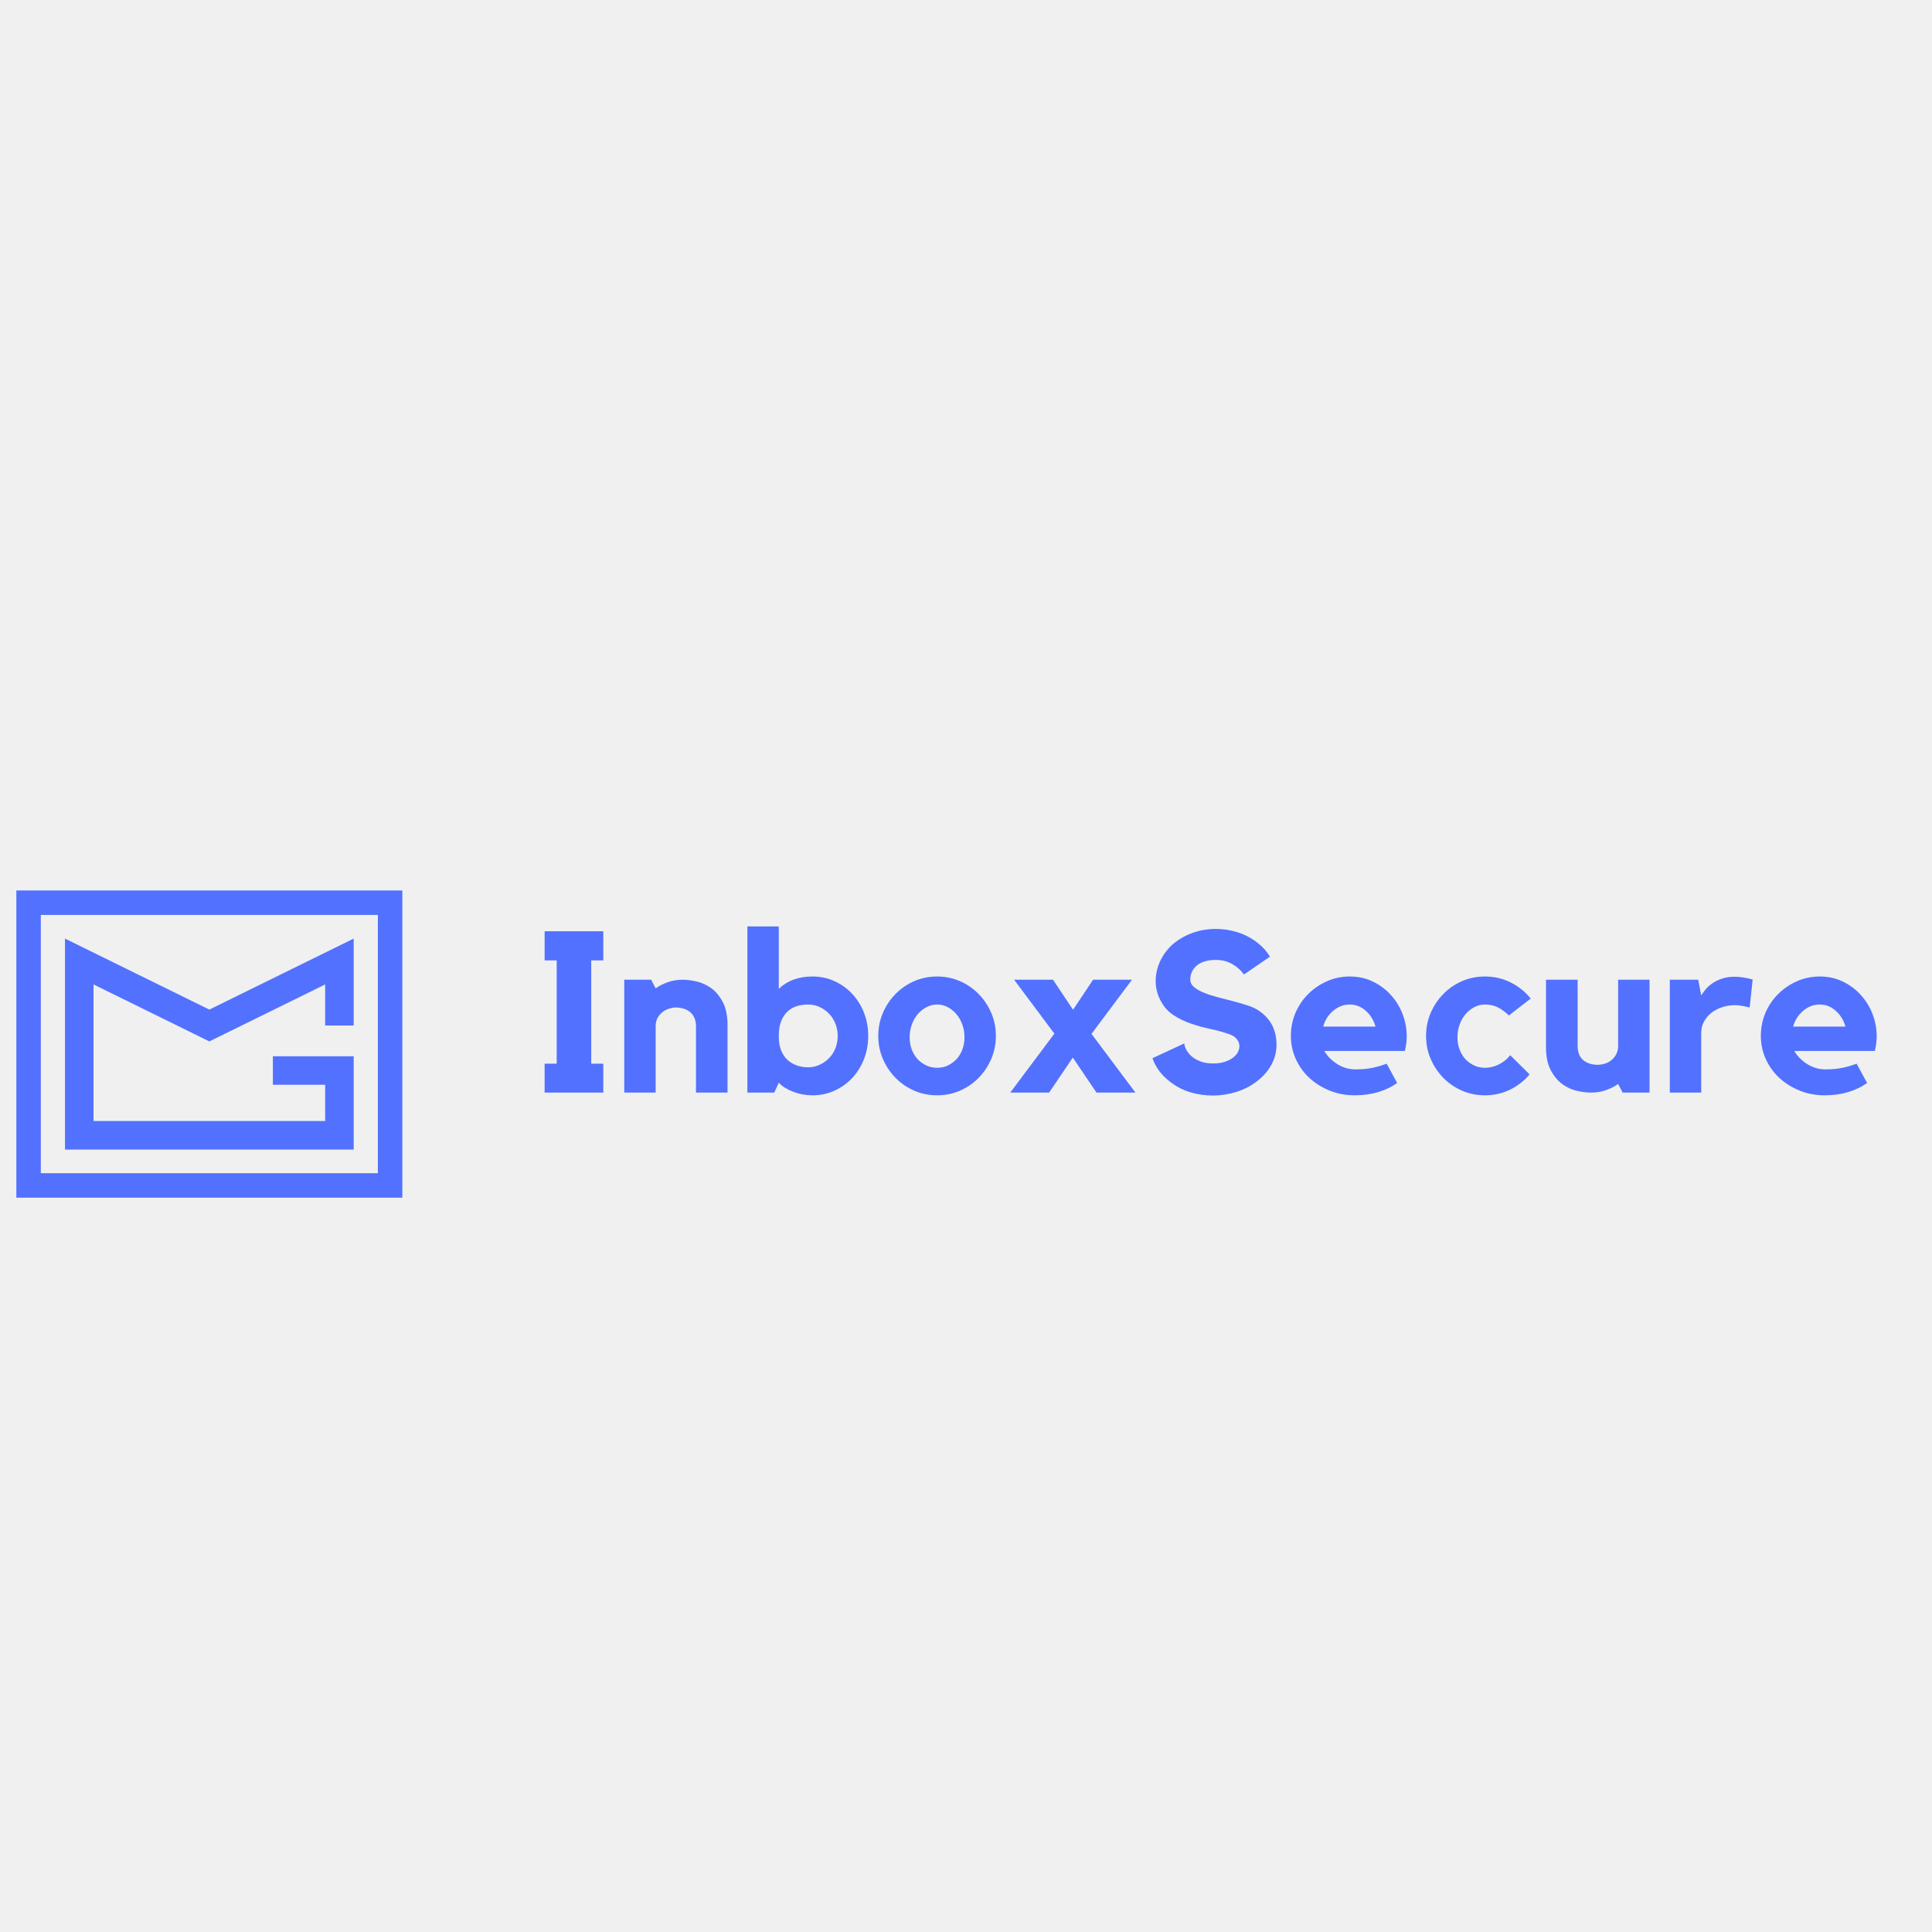
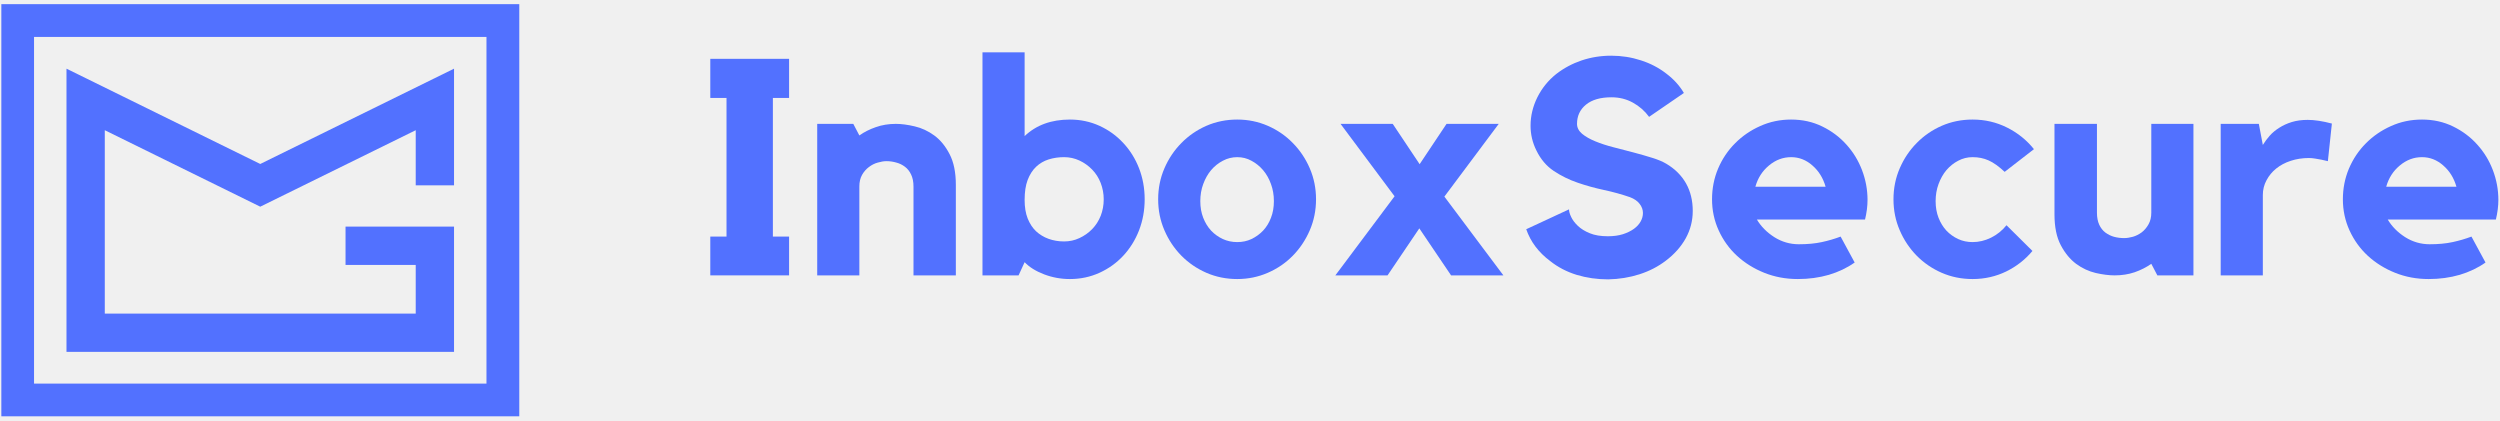
- <svg xmlns="http://www.w3.org/2000/svg" width="400" zoomAndPan="magnify" viewBox="0 -2 375 300" height="400" preserveAspectRatio="xMidYMid meet" version="1.0">
-   <defs>
-     <g />
-     <clipPath id="f88a6392a3">
-       <path d="M 3.172 133.332 L 78.172 133.332 L 78.172 193 L 3.172 193 Z M 3.172 133.332 " clip-rule="nonzero" />
-     </clipPath>
-   </defs>
-   <g fill="#5271ff" fill-opacity="1">
-     <g transform="translate(103.6323, 172.5688)">
-       <g>
-         <path d="M 13.469 -31.312 L 13.469 -25.656 L 11.125 -25.656 L 11.125 -5.609 L 13.469 -5.609 L 13.469 0 L 2.078 0 L 2.078 -5.609 L 4.422 -5.609 L 4.422 -25.656 L 2.078 -25.656 L 2.078 -31.312 Z M 13.469 -31.312 " />
-       </g>
-     </g>
-   </g>
-   <g fill="#5271ff" fill-opacity="1">
-     <g transform="translate(119.1373, 172.5688)">
-       <g>
-         <path d="M 13.391 -21.906 C 14.211 -21.906 15.125 -21.785 16.125 -21.547 C 17.125 -21.316 18.066 -20.879 18.953 -20.234 C 19.836 -19.586 20.578 -18.688 21.172 -17.531 C 21.773 -16.383 22.078 -14.898 22.078 -13.078 L 22.078 0 L 15.953 0 L 15.953 -12.859 C 15.953 -13.535 15.836 -14.109 15.609 -14.578 C 15.391 -15.047 15.094 -15.422 14.719 -15.703 C 14.352 -15.984 13.938 -16.188 13.469 -16.312 C 13 -16.445 12.531 -16.516 12.062 -16.516 C 11.676 -16.516 11.254 -16.445 10.797 -16.312 C 10.336 -16.188 9.91 -15.973 9.516 -15.672 C 9.117 -15.379 8.785 -15 8.516 -14.531 C 8.254 -14.062 8.125 -13.504 8.125 -12.859 L 8.125 0 L 2.031 0 L 2.031 -21.906 L 7.25 -21.906 L 8.125 -20.234 C 8.832 -20.734 9.629 -21.133 10.516 -21.438 C 11.398 -21.75 12.359 -21.906 13.391 -21.906 Z M 13.391 -21.906 " />
-       </g>
-     </g>
-   </g>
-   <g fill="#5271ff" fill-opacity="1">
-     <g transform="translate(143.0355, 172.5688)">
-       <g>
-         <path d="M 14.672 -22.531 C 16.203 -22.531 17.629 -22.227 18.953 -21.625 C 20.273 -21.02 21.422 -20.191 22.391 -19.141 C 23.367 -18.098 24.129 -16.879 24.672 -15.484 C 25.211 -14.086 25.484 -12.594 25.484 -11 C 25.484 -9.406 25.211 -7.91 24.672 -6.516 C 24.129 -5.117 23.367 -3.895 22.391 -2.844 C 21.422 -1.801 20.273 -0.977 18.953 -0.375 C 17.629 0.227 16.203 0.531 14.672 0.531 C 13.367 0.531 12.117 0.301 10.922 -0.156 C 9.734 -0.613 8.801 -1.195 8.125 -1.906 L 7.25 0 L 2.031 0 L 2.031 -32.25 L 8.125 -32.25 L 8.125 -20.141 C 9.801 -21.734 11.984 -22.531 14.672 -22.531 Z M 13.828 -4.906 C 14.617 -4.906 15.359 -5.066 16.047 -5.391 C 16.742 -5.711 17.359 -6.145 17.891 -6.688 C 18.422 -7.238 18.832 -7.879 19.125 -8.609 C 19.414 -9.348 19.562 -10.145 19.562 -11 C 19.562 -11.82 19.414 -12.609 19.125 -13.359 C 18.832 -14.109 18.422 -14.754 17.891 -15.297 C 17.359 -15.848 16.742 -16.285 16.047 -16.609 C 15.359 -16.93 14.617 -17.094 13.828 -17.094 C 13.035 -17.094 12.289 -16.984 11.594 -16.766 C 10.906 -16.547 10.301 -16.191 9.781 -15.703 C 9.27 -15.211 8.863 -14.578 8.562 -13.797 C 8.27 -13.023 8.125 -12.062 8.125 -10.906 C 8.125 -9.875 8.27 -8.984 8.562 -8.234 C 8.863 -7.484 9.27 -6.863 9.781 -6.375 C 10.301 -5.895 10.906 -5.531 11.594 -5.281 C 12.289 -5.031 13.035 -4.906 13.828 -4.906 Z M 13.828 -4.906 " />
-       </g>
-     </g>
-   </g>
-   <g fill="#5271ff" fill-opacity="1">
-     <g transform="translate(169.1423, 172.5688)">
-       <g>
-         <path d="M 12.766 -22.531 C 14.328 -22.531 15.801 -22.227 17.188 -21.625 C 18.57 -21.02 19.773 -20.191 20.797 -19.141 C 21.828 -18.098 22.645 -16.879 23.25 -15.484 C 23.852 -14.086 24.156 -12.594 24.156 -11 C 24.156 -9.406 23.852 -7.91 23.25 -6.516 C 22.645 -5.117 21.828 -3.895 20.797 -2.844 C 19.773 -1.801 18.57 -0.977 17.188 -0.375 C 15.801 0.227 14.328 0.531 12.766 0.531 C 11.172 0.531 9.68 0.227 8.297 -0.375 C 6.922 -0.977 5.719 -1.801 4.688 -2.844 C 3.656 -3.895 2.836 -5.117 2.234 -6.516 C 1.629 -7.91 1.328 -9.406 1.328 -11 C 1.328 -12.594 1.629 -14.086 2.234 -15.484 C 2.836 -16.879 3.656 -18.098 4.688 -19.141 C 5.719 -20.191 6.922 -21.02 8.297 -21.625 C 9.68 -22.227 11.172 -22.531 12.766 -22.531 Z M 12.766 -4.812 C 13.504 -4.812 14.188 -4.957 14.812 -5.25 C 15.445 -5.551 16.008 -5.957 16.5 -6.469 C 16.988 -6.988 17.367 -7.609 17.641 -8.328 C 17.922 -9.047 18.062 -9.848 18.062 -10.734 C 18.062 -11.617 17.922 -12.441 17.641 -13.203 C 17.367 -13.973 16.988 -14.645 16.5 -15.219 C 16.008 -15.789 15.445 -16.242 14.812 -16.578 C 14.188 -16.922 13.504 -17.094 12.766 -17.094 C 12.023 -17.094 11.332 -16.922 10.688 -16.578 C 10.039 -16.242 9.473 -15.789 8.984 -15.219 C 8.504 -14.645 8.125 -13.973 7.844 -13.203 C 7.562 -12.441 7.422 -11.617 7.422 -10.734 C 7.422 -9.848 7.562 -9.047 7.844 -8.328 C 8.125 -7.609 8.504 -6.988 8.984 -6.469 C 9.473 -5.957 10.039 -5.551 10.688 -5.25 C 11.332 -4.957 12.023 -4.812 12.766 -4.812 Z M 12.766 -4.812 " />
-       </g>
-     </g>
-   </g>
-   <g fill="#5271ff" fill-opacity="1">
-     <g transform="translate(194.4982, 172.5688)">
-       <g>
-         <path d="M 10.156 -11.438 L 2.344 -21.906 L 9.891 -21.906 L 13.781 -16.078 L 17.672 -21.906 L 25.219 -21.906 L 17.359 -11.391 L 25.891 0 L 18.328 0 L 13.734 -6.797 L 9.141 0 L 1.594 0 Z M 10.156 -11.438 " />
-       </g>
-     </g>
-   </g>
-   <g fill="#5271ff" fill-opacity="1">
-     <g transform="translate(221.9744, 172.5688)">
-       <g>
-         <path d="M 22 -16.125 C 23.238 -15.383 24.18 -14.441 24.828 -13.297 C 25.473 -12.148 25.797 -10.82 25.797 -9.312 C 25.797 -7.906 25.457 -6.586 24.781 -5.359 C 24.102 -4.141 23.145 -3.062 21.906 -2.125 C 20.789 -1.27 19.52 -0.613 18.094 -0.156 C 16.664 0.301 15.156 0.547 13.562 0.578 C 11.969 0.578 10.445 0.359 9 -0.078 C 7.562 -0.523 6.285 -1.191 5.172 -2.078 C 3.492 -3.336 2.344 -4.867 1.719 -6.672 L 7.906 -9.547 C 7.906 -9.242 8.008 -8.875 8.219 -8.438 C 8.426 -8 8.75 -7.57 9.188 -7.156 C 9.625 -6.738 10.195 -6.383 10.906 -6.094 C 11.613 -5.801 12.484 -5.656 13.516 -5.656 C 14.336 -5.656 15.066 -5.754 15.703 -5.953 C 16.336 -6.16 16.867 -6.422 17.297 -6.734 C 17.723 -7.047 18.047 -7.398 18.266 -7.797 C 18.484 -8.191 18.594 -8.598 18.594 -9.016 C 18.594 -9.484 18.438 -9.922 18.125 -10.328 C 17.82 -10.742 17.348 -11.07 16.703 -11.312 C 15.523 -11.719 14.281 -12.062 12.969 -12.344 C 11.656 -12.625 10.379 -12.977 9.141 -13.406 C 7.898 -13.832 6.75 -14.398 5.688 -15.109 C 4.633 -15.816 3.801 -16.801 3.188 -18.062 C 2.625 -19.188 2.344 -20.379 2.344 -21.641 C 2.344 -23.055 2.672 -24.426 3.328 -25.75 C 3.992 -27.07 4.898 -28.191 6.047 -29.109 C 7.141 -29.961 8.363 -30.617 9.719 -31.078 C 11.07 -31.535 12.5 -31.766 14 -31.766 C 15.5 -31.766 16.93 -31.539 18.297 -31.094 C 19.672 -30.656 20.906 -30.008 22 -29.156 C 23.062 -28.352 23.898 -27.426 24.516 -26.375 L 19.484 -22.922 C 18.859 -23.773 18.082 -24.457 17.156 -24.969 C 16.227 -25.488 15.191 -25.75 14.047 -25.75 C 12.453 -25.75 11.223 -25.395 10.359 -24.688 C 9.492 -23.977 9.062 -23.051 9.062 -21.906 C 9.062 -21.375 9.301 -20.898 9.781 -20.484 C 10.27 -20.078 10.906 -19.711 11.688 -19.391 C 12.469 -19.066 13.344 -18.781 14.312 -18.531 C 15.281 -18.281 16.242 -18.031 17.203 -17.781 C 18.16 -17.531 19.066 -17.27 19.922 -17 C 20.773 -16.738 21.469 -16.445 22 -16.125 Z M 22 -16.125 " />
-       </g>
-     </g>
-   </g>
-   <g fill="#5271ff" fill-opacity="1">
-     <g transform="translate(249.1856, 172.5688)">
-       <g>
-         <path d="M 12.812 -22.531 C 14.457 -22.531 15.957 -22.195 17.312 -21.531 C 18.664 -20.875 19.828 -20.004 20.797 -18.922 C 21.773 -17.848 22.531 -16.613 23.062 -15.219 C 23.594 -13.82 23.859 -12.383 23.859 -10.906 C 23.859 -10.02 23.738 -9.078 23.5 -8.078 L 7.859 -8.078 C 8.453 -7.078 9.289 -6.227 10.375 -5.531 C 11.469 -4.844 12.648 -4.5 13.922 -4.5 C 15.18 -4.5 16.289 -4.602 17.25 -4.812 C 18.207 -5.02 19.113 -5.285 19.969 -5.609 L 22 -1.859 C 20.906 -1.086 19.66 -0.492 18.266 -0.078 C 16.867 0.328 15.375 0.531 13.781 0.531 C 12.039 0.531 10.422 0.227 8.922 -0.375 C 7.422 -0.977 6.109 -1.797 4.984 -2.828 C 3.867 -3.859 2.988 -5.078 2.344 -6.484 C 1.695 -7.898 1.375 -9.406 1.375 -11 C 1.375 -12.562 1.664 -14.039 2.25 -15.438 C 2.844 -16.832 3.66 -18.051 4.703 -19.094 C 5.742 -20.145 6.957 -20.977 8.344 -21.594 C 9.727 -22.219 11.219 -22.531 12.812 -22.531 Z M 17.797 -12.812 C 17.441 -14.07 16.805 -15.098 15.891 -15.891 C 14.984 -16.691 13.957 -17.094 12.812 -17.094 C 11.633 -17.094 10.566 -16.691 9.609 -15.891 C 8.648 -15.098 7.992 -14.07 7.641 -12.812 Z M 17.797 -12.812 " />
-       </g>
-     </g>
-   </g>
-   <g fill="#5271ff" fill-opacity="1">
-     <g transform="translate(275.4692, 172.5688)">
-       <g>
-         <path d="M 12.766 -17.094 C 12.023 -17.094 11.332 -16.922 10.688 -16.578 C 10.039 -16.242 9.473 -15.789 8.984 -15.219 C 8.504 -14.645 8.125 -13.973 7.844 -13.203 C 7.562 -12.441 7.422 -11.617 7.422 -10.734 C 7.422 -9.848 7.562 -9.047 7.844 -8.328 C 8.125 -7.609 8.504 -6.988 8.984 -6.469 C 9.473 -5.957 10.039 -5.551 10.688 -5.25 C 11.332 -4.957 12.023 -4.812 12.766 -4.812 C 13.68 -4.812 14.57 -5.023 15.438 -5.453 C 16.301 -5.879 17.047 -6.477 17.672 -7.25 L 21.422 -3.531 C 20.391 -2.289 19.125 -1.301 17.625 -0.562 C 16.125 0.164 14.504 0.531 12.766 0.531 C 11.172 0.531 9.68 0.227 8.297 -0.375 C 6.922 -0.977 5.719 -1.801 4.688 -2.844 C 3.656 -3.895 2.836 -5.117 2.234 -6.516 C 1.629 -7.91 1.328 -9.406 1.328 -11 C 1.328 -12.594 1.629 -14.086 2.234 -15.484 C 2.836 -16.879 3.656 -18.098 4.688 -19.141 C 5.719 -20.191 6.922 -21.02 8.297 -21.625 C 9.68 -22.227 11.172 -22.531 12.766 -22.531 C 14.555 -22.531 16.219 -22.145 17.75 -21.375 C 19.281 -20.613 20.578 -19.57 21.641 -18.25 L 17.406 -14.969 C 16.551 -15.77 15.773 -16.32 15.078 -16.625 C 14.391 -16.938 13.617 -17.094 12.766 -17.094 Z M 12.766 -17.094 " />
-       </g>
-     </g>
-   </g>
-   <g fill="#5271ff" fill-opacity="1">
-     <g transform="translate(298.2188, 172.5688)">
-       <g>
-         <path d="M 15.859 -21.906 L 21.953 -21.906 L 21.953 0 L 16.734 0 L 15.859 -1.672 C 15.148 -1.172 14.348 -0.766 13.453 -0.453 C 12.555 -0.148 11.594 0 10.562 0 C 9.758 0 8.848 -0.113 7.828 -0.344 C 6.816 -0.582 5.867 -1.023 4.984 -1.672 C 4.109 -2.328 3.367 -3.227 2.766 -4.375 C 2.16 -5.52 1.859 -7.004 1.859 -8.828 L 1.859 -21.906 L 8 -21.906 L 8 -9.062 C 8 -8.383 8.109 -7.805 8.328 -7.328 C 8.547 -6.859 8.836 -6.484 9.203 -6.203 C 9.578 -5.922 10 -5.711 10.469 -5.578 C 10.938 -5.453 11.422 -5.391 11.922 -5.391 C 12.305 -5.391 12.727 -5.453 13.188 -5.578 C 13.645 -5.711 14.07 -5.926 14.469 -6.219 C 14.863 -6.52 15.191 -6.906 15.453 -7.375 C 15.723 -7.844 15.859 -8.406 15.859 -9.062 Z M 15.859 -21.906 " />
-       </g>
-     </g>
-   </g>
-   <g fill="#5271ff" fill-opacity="1">
-     <g transform="translate(322.2053, 172.5688)">
-       <g>
-         <path d="M 8 -18.859 C 8.289 -19.328 8.625 -19.773 9 -20.203 C 9.383 -20.629 9.844 -21.008 10.375 -21.344 C 10.906 -21.688 11.508 -21.961 12.188 -22.172 C 12.863 -22.379 13.629 -22.484 14.484 -22.484 C 15.484 -22.484 16.648 -22.305 17.984 -21.953 L 17.406 -16.516 C 17.082 -16.578 16.758 -16.648 16.438 -16.734 C 16.164 -16.797 15.867 -16.848 15.547 -16.891 C 15.223 -16.941 14.93 -16.969 14.672 -16.969 C 13.723 -16.969 12.844 -16.832 12.031 -16.562 C 11.227 -16.301 10.531 -15.93 9.938 -15.453 C 9.352 -14.984 8.883 -14.414 8.531 -13.75 C 8.176 -13.094 8 -12.379 8 -11.609 L 8 0 L 1.906 0 L 1.906 -21.906 L 7.422 -21.906 Z M 8 -18.859 " />
-       </g>
-     </g>
-   </g>
-   <g fill="#5271ff" fill-opacity="1">
-     <g transform="translate(340.4049, 172.5688)">
-       <g>
-         <path d="M 12.812 -22.531 C 14.457 -22.531 15.957 -22.195 17.312 -21.531 C 18.664 -20.875 19.828 -20.004 20.797 -18.922 C 21.773 -17.848 22.531 -16.613 23.062 -15.219 C 23.594 -13.82 23.859 -12.383 23.859 -10.906 C 23.859 -10.02 23.738 -9.078 23.5 -8.078 L 7.859 -8.078 C 8.453 -7.078 9.289 -6.227 10.375 -5.531 C 11.469 -4.844 12.648 -4.5 13.922 -4.5 C 15.18 -4.5 16.289 -4.602 17.25 -4.812 C 18.207 -5.02 19.113 -5.285 19.969 -5.609 L 22 -1.859 C 20.906 -1.086 19.66 -0.492 18.266 -0.078 C 16.867 0.328 15.375 0.531 13.781 0.531 C 12.039 0.531 10.422 0.227 8.922 -0.375 C 7.422 -0.977 6.109 -1.797 4.984 -2.828 C 3.867 -3.859 2.988 -5.078 2.344 -6.484 C 1.695 -7.898 1.375 -9.406 1.375 -11 C 1.375 -12.562 1.664 -14.039 2.25 -15.438 C 2.844 -16.832 3.66 -18.051 4.703 -19.094 C 5.742 -20.145 6.957 -20.977 8.344 -21.594 C 9.727 -22.219 11.219 -22.531 12.812 -22.531 Z M 17.797 -12.812 C 17.441 -14.07 16.805 -15.098 15.891 -15.891 C 14.984 -16.691 13.957 -17.094 12.812 -17.094 C 11.633 -17.094 10.566 -16.691 9.609 -15.891 C 8.648 -15.098 7.992 -14.07 7.641 -12.812 Z M 17.797 -12.812 " />
-       </g>
-     </g>
-   </g>
-   <g clip-path="url(#f88a6392a3)">
-     <path fill="#5271ff" d="M 7.922 138.09 L 73.344 138.09 L 73.344 188.223 L 7.922 188.223 Z M 78.094 133.344 L 3.172 133.344 L 3.172 192.969 L 78.094 192.969 Z M 68.652 183.633 L 12.613 183.633 L 12.613 142.68 L 40.633 156.461 L 68.652 142.68 L 68.652 159.551 L 63.113 159.551 L 63.113 151.578 L 40.633 162.637 L 18.152 151.578 L 18.152 178.094 L 63.113 178.094 L 63.113 171.055 L 52.965 171.055 L 52.965 165.516 L 68.652 165.516 L 68.652 183.633 " fill-opacity="1" fill-rule="nonzero" />
+ <svg xmlns="http://www.w3.org/2000/svg" width="482" height="81" viewBox="0 0 482 81" fill="none">
+   <path d="M152.135 11.342V18.884H149.01V45.613H152.135V53.092H136.947V45.613H140.072V18.884H136.947V11.342H152.135Z" fill="#5271FF" />
+   <path d="M172.704 23.883C173.798 23.883 175.016 24.045 176.35 24.363C177.683 24.67 178.938 25.253 180.121 26.113C181.298 26.977 182.287 28.175 183.079 29.717C183.881 31.248 184.287 33.227 184.287 35.654V53.092H176.121V35.946C176.121 35.045 175.964 34.279 175.662 33.654C175.371 33.029 174.975 32.529 174.475 32.154C173.985 31.779 173.433 31.508 172.808 31.342C172.183 31.165 171.558 31.071 170.933 31.071C170.417 31.071 169.855 31.165 169.246 31.342C168.631 31.508 168.063 31.795 167.537 32.196C167.006 32.587 166.563 33.092 166.204 33.717C165.855 34.342 165.683 35.087 165.683 35.946V53.092H157.558V23.883H164.516L165.683 26.113C166.626 25.446 167.688 24.915 168.871 24.508C170.048 24.092 171.329 23.883 172.704 23.883Z" fill="#5271FF" />
+   <path d="M206.277 23.05C208.318 23.05 210.219 23.456 211.985 24.259C213.745 25.066 215.277 26.17 216.568 27.571C217.87 28.962 218.886 30.587 219.61 32.446C220.329 34.31 220.693 36.3 220.693 38.425C220.693 40.55 220.329 42.545 219.61 44.404C218.886 46.269 217.87 47.899 216.568 49.3C215.277 50.691 213.745 51.79 211.985 52.592C210.219 53.394 208.318 53.8 206.277 53.8C204.537 53.8 202.87 53.493 201.277 52.883C199.693 52.274 198.448 51.498 197.547 50.55L196.381 53.092H189.422V10.092H197.547V26.238C199.782 24.113 202.693 23.05 206.277 23.05ZM205.152 46.55C206.204 46.55 207.193 46.337 208.11 45.904C209.037 45.477 209.86 44.899 210.568 44.175C211.277 43.441 211.823 42.587 212.214 41.613C212.599 40.628 212.797 39.566 212.797 38.425C212.797 37.331 212.599 36.279 212.214 35.279C211.823 34.279 211.277 33.42 210.568 32.696C209.86 31.962 209.037 31.378 208.11 30.946C207.193 30.519 206.204 30.3 205.152 30.3C204.094 30.3 203.099 30.446 202.172 30.738C201.256 31.029 200.448 31.503 199.756 32.154C199.073 32.81 198.532 33.654 198.131 34.696C197.74 35.727 197.547 37.008 197.547 38.55C197.547 39.925 197.74 41.113 198.131 42.113C198.532 43.113 199.073 43.941 199.756 44.592C200.448 45.232 201.256 45.717 202.172 46.05C203.099 46.383 204.094 46.55 205.152 46.55Z" fill="#5271FF" />
+   <path d="M238.544 23.05C240.627 23.05 242.591 23.456 244.44 24.258C246.284 25.066 247.888 26.17 249.252 27.571C250.627 28.962 251.716 30.587 252.523 32.446C253.325 34.31 253.731 36.3 253.731 38.425C253.731 40.55 253.325 42.545 252.523 44.404C251.716 46.269 250.627 47.899 249.252 49.3C247.888 50.691 246.284 51.79 244.44 52.592C242.591 53.394 240.627 53.8 238.544 53.8C236.419 53.8 234.429 53.394 232.586 52.592C230.752 51.79 229.148 50.691 227.773 49.3C226.398 47.899 225.304 46.269 224.502 44.404C223.695 42.545 223.294 40.55 223.294 38.425C223.294 36.3 223.695 34.31 224.502 32.446C225.304 30.587 226.398 28.962 227.773 27.571C229.148 26.17 230.752 25.066 232.586 24.258C234.429 23.456 236.419 23.05 238.544 23.05ZM238.544 46.675C239.528 46.675 240.44 46.482 241.273 46.092C242.117 45.691 242.867 45.149 243.523 44.467C244.174 43.774 244.679 42.946 245.044 41.988C245.419 41.029 245.606 39.962 245.606 38.779C245.606 37.602 245.419 36.503 245.044 35.488C244.679 34.462 244.174 33.566 243.523 32.8C242.867 32.04 242.117 31.436 241.273 30.988C240.44 30.529 239.528 30.3 238.544 30.3C237.554 30.3 236.632 30.529 235.773 30.988C234.909 31.436 234.153 32.04 233.502 32.8C232.862 33.566 232.356 34.462 231.981 35.488C231.606 36.503 231.419 37.602 231.419 38.779C231.419 39.962 231.606 41.029 231.981 41.988C232.356 42.946 232.862 43.774 233.502 44.467C234.153 45.149 234.909 45.691 235.773 46.092C236.632 46.482 237.554 46.675 238.544 46.675Z" fill="#5271FF" />
+   <path d="M268.873 37.842L258.456 23.883H268.518L273.706 31.654L278.893 23.883H288.956L278.477 37.904L289.852 53.092H279.768L273.643 44.029L267.518 53.092H257.456L268.873 37.842Z" fill="#5271FF" />
+   <path d="M321.299 31.592C322.95 32.581 324.205 33.837 325.07 35.363C325.929 36.894 326.362 38.665 326.362 40.675C326.362 42.55 325.909 44.31 325.008 45.946C324.101 47.571 322.825 49.008 321.174 50.258C319.685 51.399 317.992 52.274 316.091 52.883C314.185 53.493 312.174 53.821 310.049 53.863C307.924 53.863 305.893 53.571 303.966 52.988C302.049 52.394 300.346 51.503 298.862 50.321C296.622 48.644 295.091 46.602 294.258 44.196L302.508 40.363C302.508 40.769 302.643 41.258 302.924 41.842C303.2 42.425 303.633 42.998 304.216 43.55C304.799 44.107 305.56 44.581 306.508 44.967C307.45 45.357 308.612 45.55 309.987 45.55C311.08 45.55 312.054 45.42 312.903 45.154C313.747 44.878 314.455 44.529 315.028 44.113C315.596 43.696 316.028 43.227 316.32 42.696C316.612 42.17 316.758 41.628 316.758 41.071C316.758 40.446 316.549 39.863 316.133 39.321C315.726 38.769 315.096 38.331 314.237 38.008C312.664 37.467 311.008 37.008 309.258 36.633C307.508 36.258 305.804 35.79 304.153 35.217C302.497 34.649 300.966 33.894 299.549 32.946C298.143 32.003 297.034 30.691 296.216 29.008C295.466 27.508 295.091 25.92 295.091 24.238C295.091 22.352 295.528 20.524 296.403 18.758C297.289 16.998 298.497 15.503 300.028 14.279C301.487 13.144 303.117 12.269 304.924 11.654C306.726 11.045 308.633 10.738 310.633 10.738C312.633 10.738 314.539 11.04 316.362 11.633C318.195 12.217 319.841 13.081 321.299 14.217C322.716 15.29 323.83 16.524 324.653 17.925L317.945 22.529C317.112 21.394 316.075 20.482 314.841 19.8C313.601 19.107 312.221 18.758 310.695 18.758C308.57 18.758 306.929 19.232 305.778 20.175C304.622 21.123 304.049 22.357 304.049 23.883C304.049 24.592 304.367 25.227 305.008 25.779C305.659 26.321 306.508 26.811 307.549 27.238C308.591 27.67 309.758 28.05 311.049 28.383C312.341 28.717 313.622 29.05 314.903 29.383C316.179 29.717 317.388 30.066 318.528 30.425C319.664 30.774 320.591 31.165 321.299 31.592Z" fill="#5271FF" />
+   <path d="M345.331 23.05C347.524 23.05 349.524 23.498 351.331 24.383C353.133 25.258 354.685 26.42 355.977 27.863C357.279 29.295 358.289 30.941 358.997 32.8C359.706 34.665 360.06 36.581 360.06 38.55C360.06 39.732 359.899 40.988 359.581 42.321H338.727C339.518 43.654 340.633 44.79 342.081 45.717C343.539 46.633 345.112 47.092 346.81 47.092C348.487 47.092 349.966 46.956 351.247 46.675C352.524 46.399 353.732 46.045 354.872 45.613L357.581 50.613C356.122 51.644 354.461 52.435 352.602 52.988C350.737 53.529 348.747 53.8 346.622 53.8C344.3 53.8 342.143 53.394 340.143 52.592C338.143 51.79 336.393 50.696 334.893 49.321C333.404 47.946 332.232 46.321 331.372 44.446C330.508 42.56 330.081 40.55 330.081 38.425C330.081 36.342 330.466 34.373 331.247 32.508C332.039 30.649 333.128 29.024 334.518 27.633C335.904 26.232 337.524 25.123 339.372 24.3C341.216 23.467 343.206 23.05 345.331 23.05ZM351.977 36.008C351.503 34.331 350.654 32.962 349.435 31.904C348.227 30.837 346.857 30.3 345.331 30.3C343.758 30.3 342.336 30.837 341.06 31.904C339.779 32.962 338.904 34.331 338.435 36.008H351.977Z" fill="#5271FF" />
+   <path d="M380.313 30.3C379.323 30.3 378.402 30.529 377.542 30.988C376.678 31.436 375.922 32.04 375.271 32.8C374.631 33.566 374.125 34.462 373.75 35.488C373.375 36.503 373.188 37.602 373.188 38.779C373.188 39.962 373.375 41.029 373.75 41.988C374.125 42.946 374.631 43.774 375.271 44.467C375.922 45.149 376.678 45.691 377.542 46.092C378.402 46.482 379.323 46.675 380.313 46.675C381.532 46.675 382.719 46.394 383.875 45.821C385.027 45.253 386.021 44.456 386.855 43.425L391.855 48.383C390.48 50.04 388.792 51.357 386.792 52.342C384.792 53.31 382.631 53.8 380.313 53.8C378.188 53.8 376.198 53.394 374.355 52.592C372.521 51.79 370.917 50.691 369.542 49.3C368.167 47.899 367.073 46.269 366.271 44.404C365.464 42.545 365.063 40.55 365.063 38.425C365.063 36.3 365.464 34.31 366.271 32.446C367.073 30.587 368.167 28.962 369.542 27.571C370.917 26.17 372.521 25.066 374.355 24.258C376.198 23.456 378.188 23.05 380.313 23.05C382.698 23.05 384.917 23.566 386.959 24.592C389 25.607 390.73 26.998 392.146 28.758L386.5 33.133C385.36 32.066 384.323 31.331 383.396 30.925C382.48 30.508 381.448 30.3 380.313 30.3Z" fill="#5271FF" />
+   <path d="M414.771 23.883H422.896V53.092H415.938L414.771 50.863C413.823 51.529 412.755 52.071 411.563 52.488C410.365 52.894 409.083 53.092 407.708 53.092C406.635 53.092 405.422 52.941 404.063 52.633C402.714 52.316 401.448 51.727 400.271 50.863C399.104 49.988 398.115 48.79 397.313 47.258C396.505 45.732 396.104 43.753 396.104 41.321V23.883H404.292V41.008C404.292 41.915 404.438 42.685 404.729 43.321C405.021 43.946 405.406 44.446 405.896 44.821C406.396 45.196 406.958 45.477 407.583 45.654C408.208 45.821 408.854 45.904 409.521 45.904C410.031 45.904 410.594 45.821 411.208 45.654C411.818 45.477 412.385 45.191 412.917 44.8C413.443 44.399 413.88 43.883 414.229 43.258C414.589 42.633 414.771 41.883 414.771 41.008V23.883Z" fill="#5271FF" />
+   <path d="M436.274 27.946C436.659 27.321 437.107 26.727 437.607 26.154C438.117 25.587 438.732 25.081 439.44 24.633C440.149 24.175 440.951 23.811 441.857 23.529C442.758 23.253 443.779 23.113 444.92 23.113C446.253 23.113 447.805 23.352 449.586 23.821L448.815 31.071C448.383 30.988 447.951 30.894 447.524 30.779C447.159 30.696 446.763 30.628 446.336 30.571C445.904 30.503 445.513 30.467 445.17 30.467C443.904 30.467 442.732 30.649 441.649 31.008C440.576 31.357 439.649 31.852 438.857 32.488C438.076 33.113 437.451 33.873 436.982 34.758C436.508 35.633 436.274 36.587 436.274 37.613V53.092H428.149V23.883H435.503L436.274 27.946Z" fill="#5271FF" />
+   <path d="M466.957 23.05C469.149 23.05 471.149 23.498 472.957 24.383C474.759 25.258 476.311 26.42 477.602 27.863C478.904 29.295 479.915 30.941 480.623 32.8C481.332 34.665 481.686 36.581 481.686 38.55C481.686 39.732 481.524 40.988 481.207 42.321H460.352C461.144 43.654 462.259 44.79 463.707 45.717C465.165 46.633 466.738 47.092 468.436 47.092C470.113 47.092 471.592 46.956 472.873 46.675C474.149 46.399 475.358 46.045 476.498 45.613L479.207 50.613C477.748 51.644 476.087 52.435 474.227 52.988C472.363 53.529 470.373 53.8 468.248 53.8C465.925 53.8 463.769 53.394 461.769 52.592C459.769 51.79 458.019 50.696 456.519 49.321C455.029 47.946 453.858 46.321 452.998 44.446C452.134 42.56 451.707 40.55 451.707 38.425C451.707 36.342 452.092 34.373 452.873 32.508C453.665 30.649 454.753 29.024 456.144 27.633C457.529 26.232 459.149 25.123 460.998 24.3C462.842 23.467 464.832 23.05 466.957 23.05ZM473.602 36.008C473.128 34.331 472.279 32.962 471.061 31.904C469.852 30.837 468.483 30.3 466.957 30.3C465.384 30.3 463.962 30.837 462.686 31.904C461.404 32.962 460.529 34.331 460.061 36.008H473.602Z" fill="#5271FF" />
+   <mask id="mask0_32_52" style="mask-type:luminance" maskUnits="userSpaceOnUse" x="0" y="0" width="101" height="81">
+     <path d="M0.229 0.776H100.229V80.333H0.229V0.776Z" fill="white" />
+   </mask>
+   <g mask="url(#mask0_32_52)">
+     <path d="M6.563 7.12H93.792V73.964H6.563V7.12ZM100.125 0.792H0.229V80.292H100.125V0.792ZM87.537 67.844H12.818V13.24L50.177 31.615L87.537 13.24V35.734H80.151V25.104L50.177 39.849L20.203 25.104V60.458H80.151V51.073H66.62V43.688H87.537V67.844Z" fill="#5271FF" />
  </g>
</svg>
